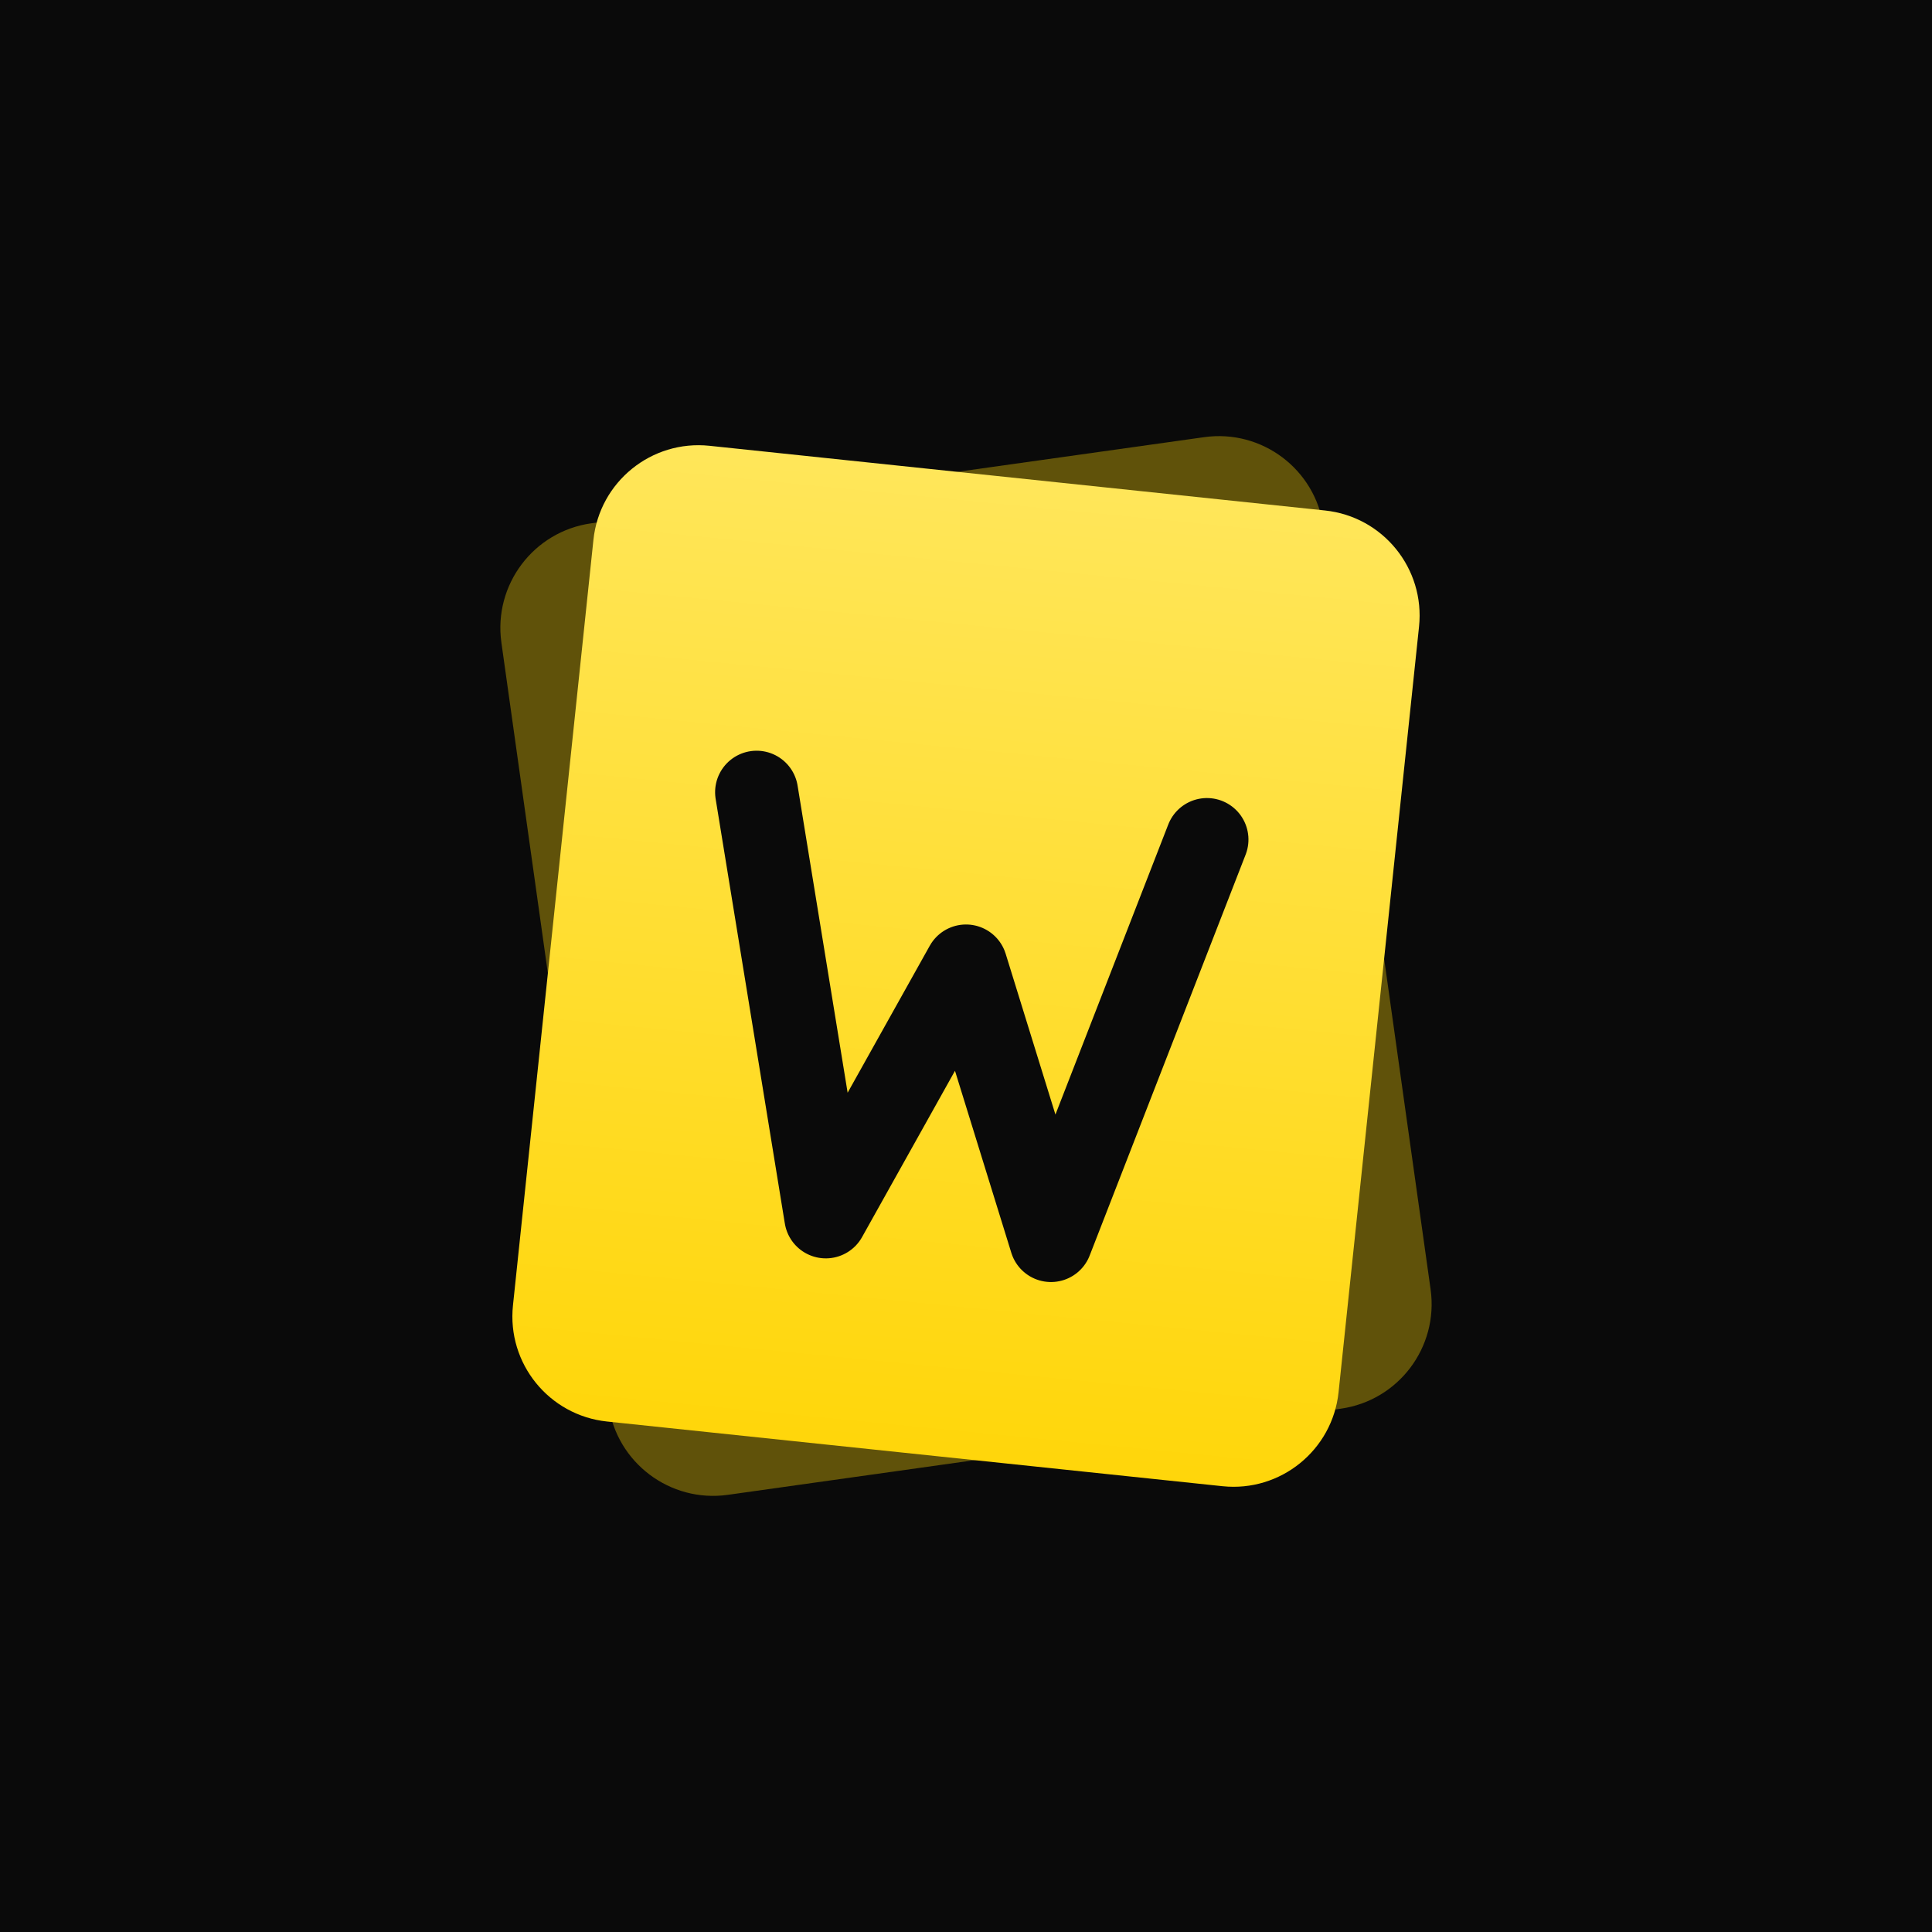
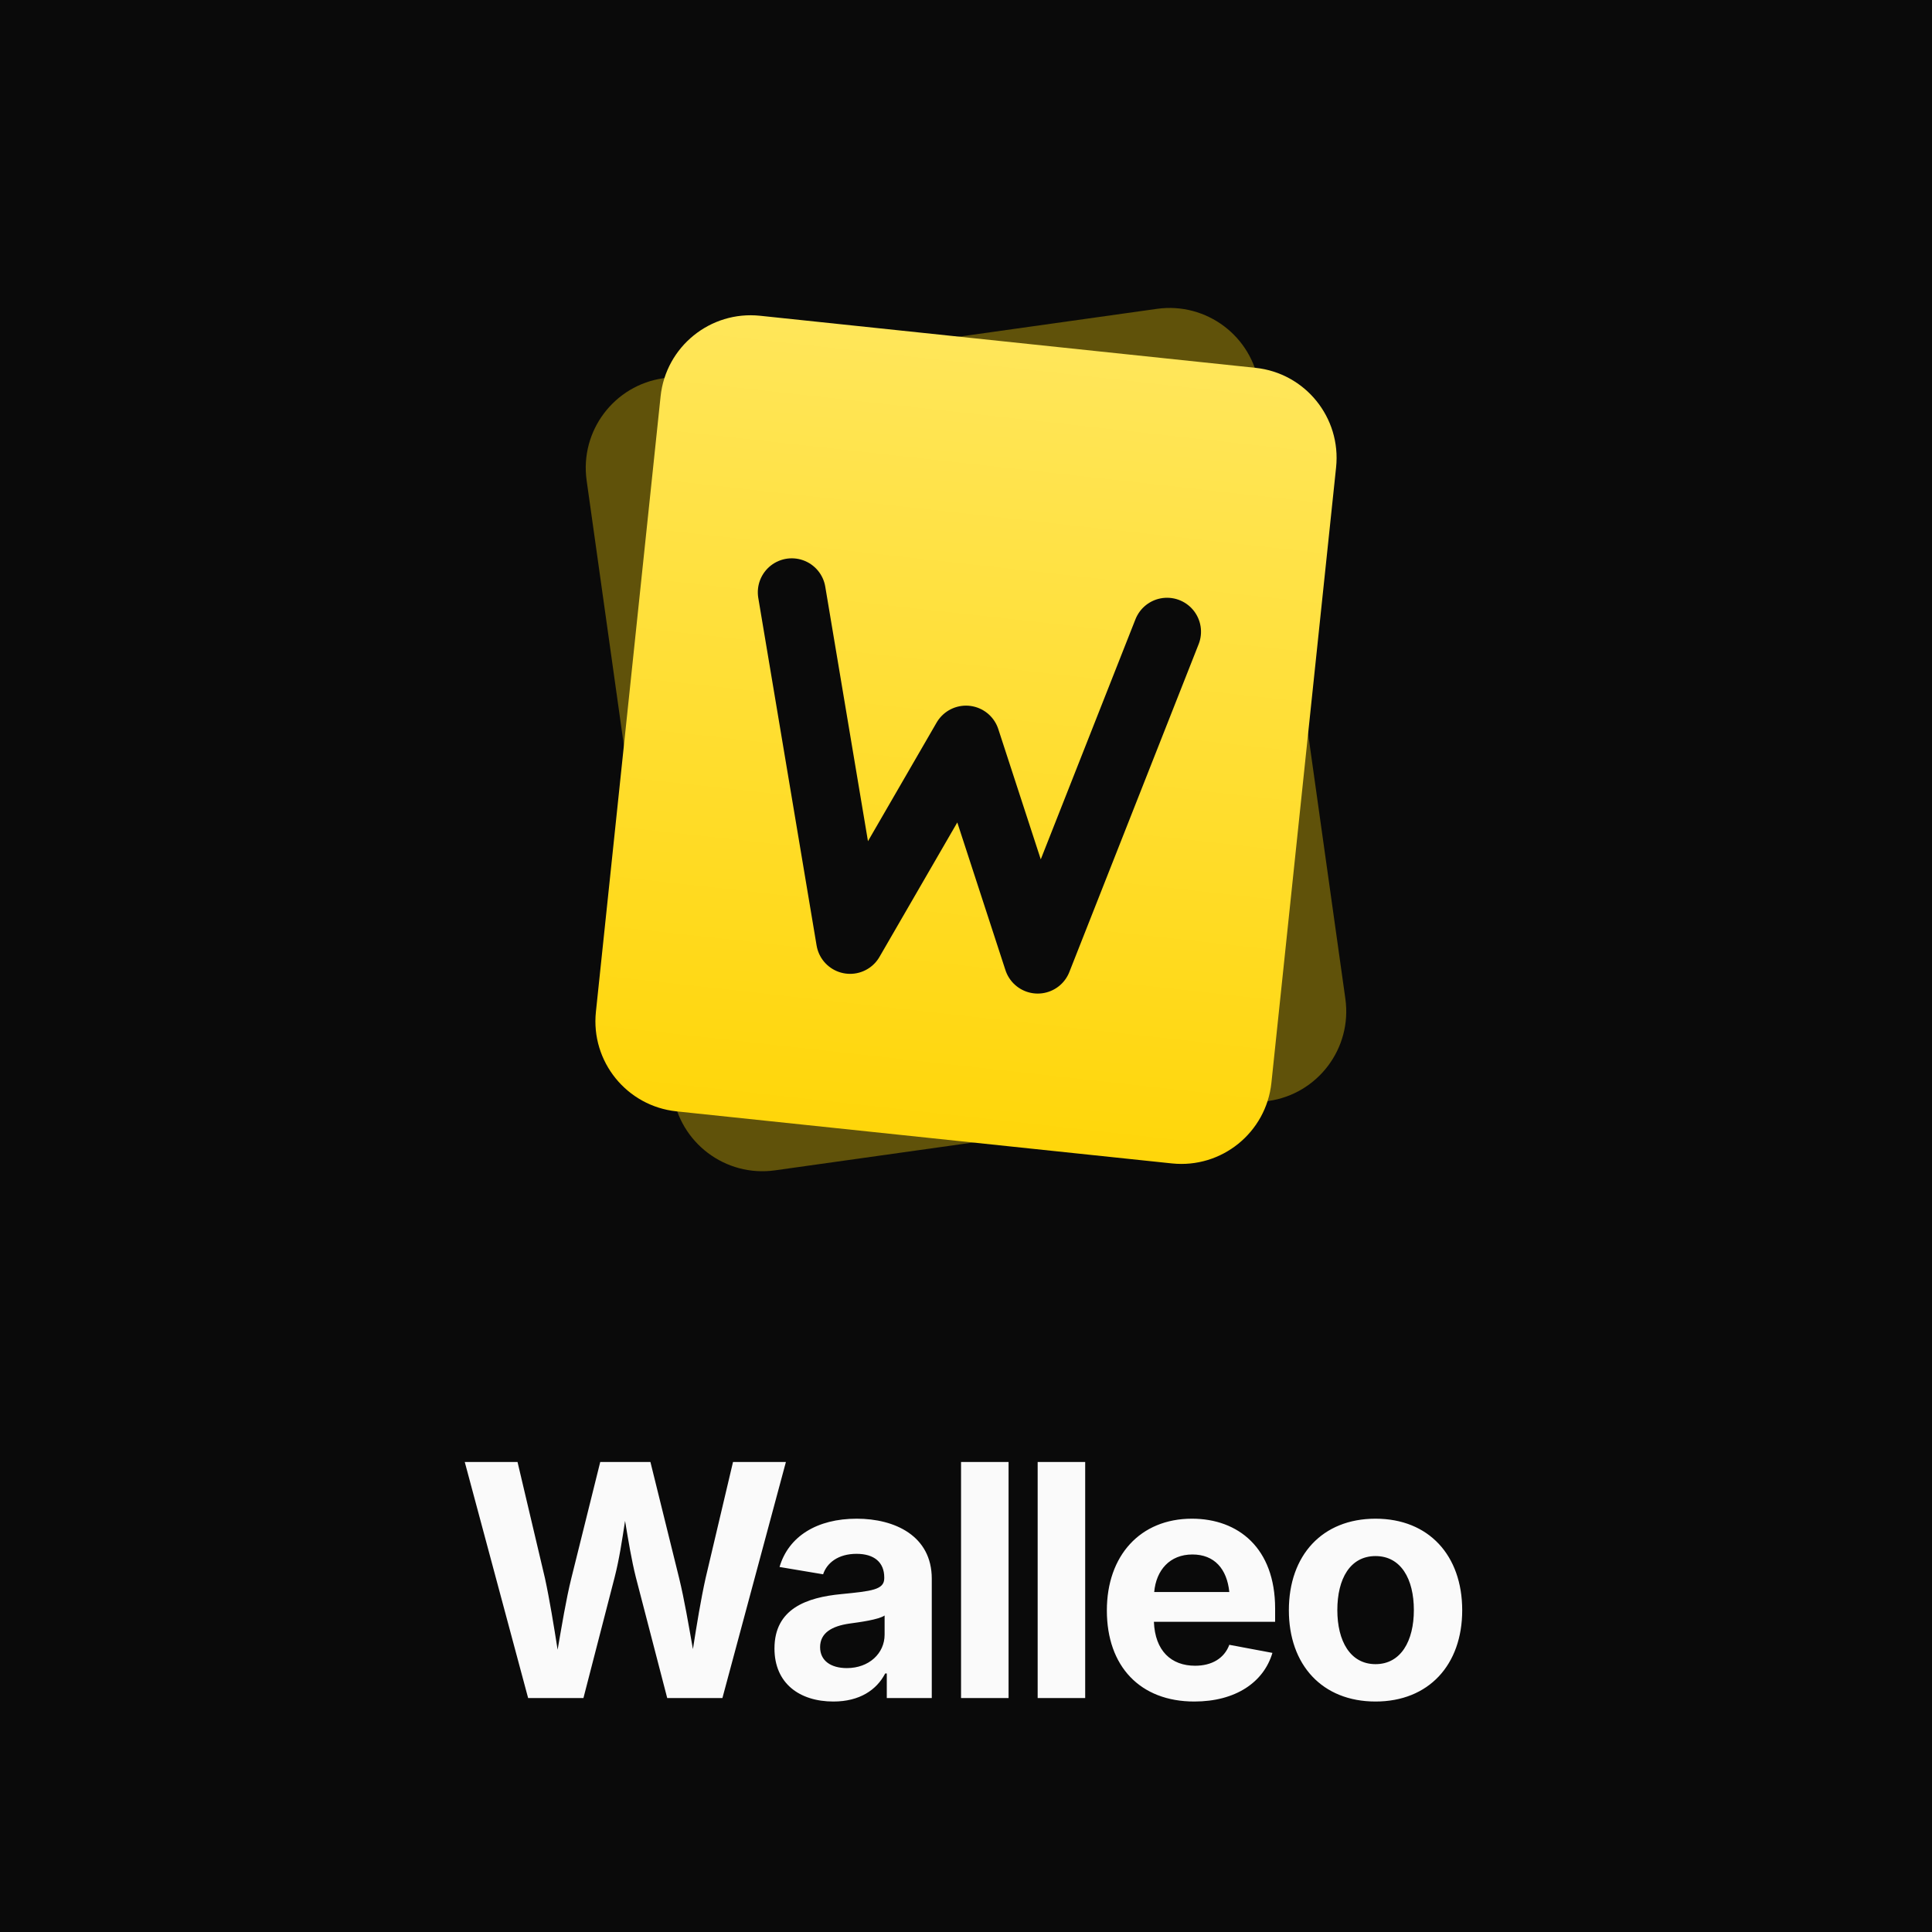
<svg xmlns="http://www.w3.org/2000/svg" viewBox="0 0 512 512" width="512" height="512">
  <defs>
    <linearGradient id="cardGrad" x1="0" y1="0" x2="0" y2="1">
      <stop offset="0%" stop-color="#FFE65A" />
      <stop offset="100%" stop-color="#FFD60A" />
    </linearGradient>
  </defs>
  <rect width="512" height="512" fill="#0A0A0A" />
-   <g transform="translate(256 256) rotate(-8) translate(-110 -130)">
-     <rect x="0" y="0" width="220" height="260" rx="28" fill="#FFD60A" opacity="0.35" />
+   <g transform="translate(256 196)">
+     <g transform="rotate(-8) translate(-90 -106)">
+       <rect width="180" height="212" rx="24" fill="#FFD60A" opacity="0.35" />
+     </g>
+     <g transform="rotate(6) translate(-90 -106)">
+       <rect width="180" height="212" rx="24" fill="url(#cardGrad)" />
+       <path d="M 40 72 L 65 162 L 90 106 L 115 162 L 140 72" fill="none" stroke="#0A0A0A" stroke-width="18" stroke-linecap="round" stroke-linejoin="round" />
+     </g>
  </g>
-   <g transform="translate(256 256) rotate(6) translate(-110 -130)">
-     <rect x="0" y="0" width="220" height="260" rx="28" fill="url(#cardGrad)" />
-     <path d="M 50 90 L 80 200 L 110 130 L 140 200 L 170 90" fill="none" stroke="#0A0A0A" stroke-width="22" stroke-linecap="round" stroke-linejoin="round" />
-   </g>
+   <text x="256" y="450" font-family="-apple-system, BlinkMacSystemFont, 'SF Pro Display', 'Inter', system-ui, sans-serif" font-size="86" font-weight="700" letter-spacing="-3" fill="#FAFAFA" text-anchor="middle">Walleo</text>
</svg>
